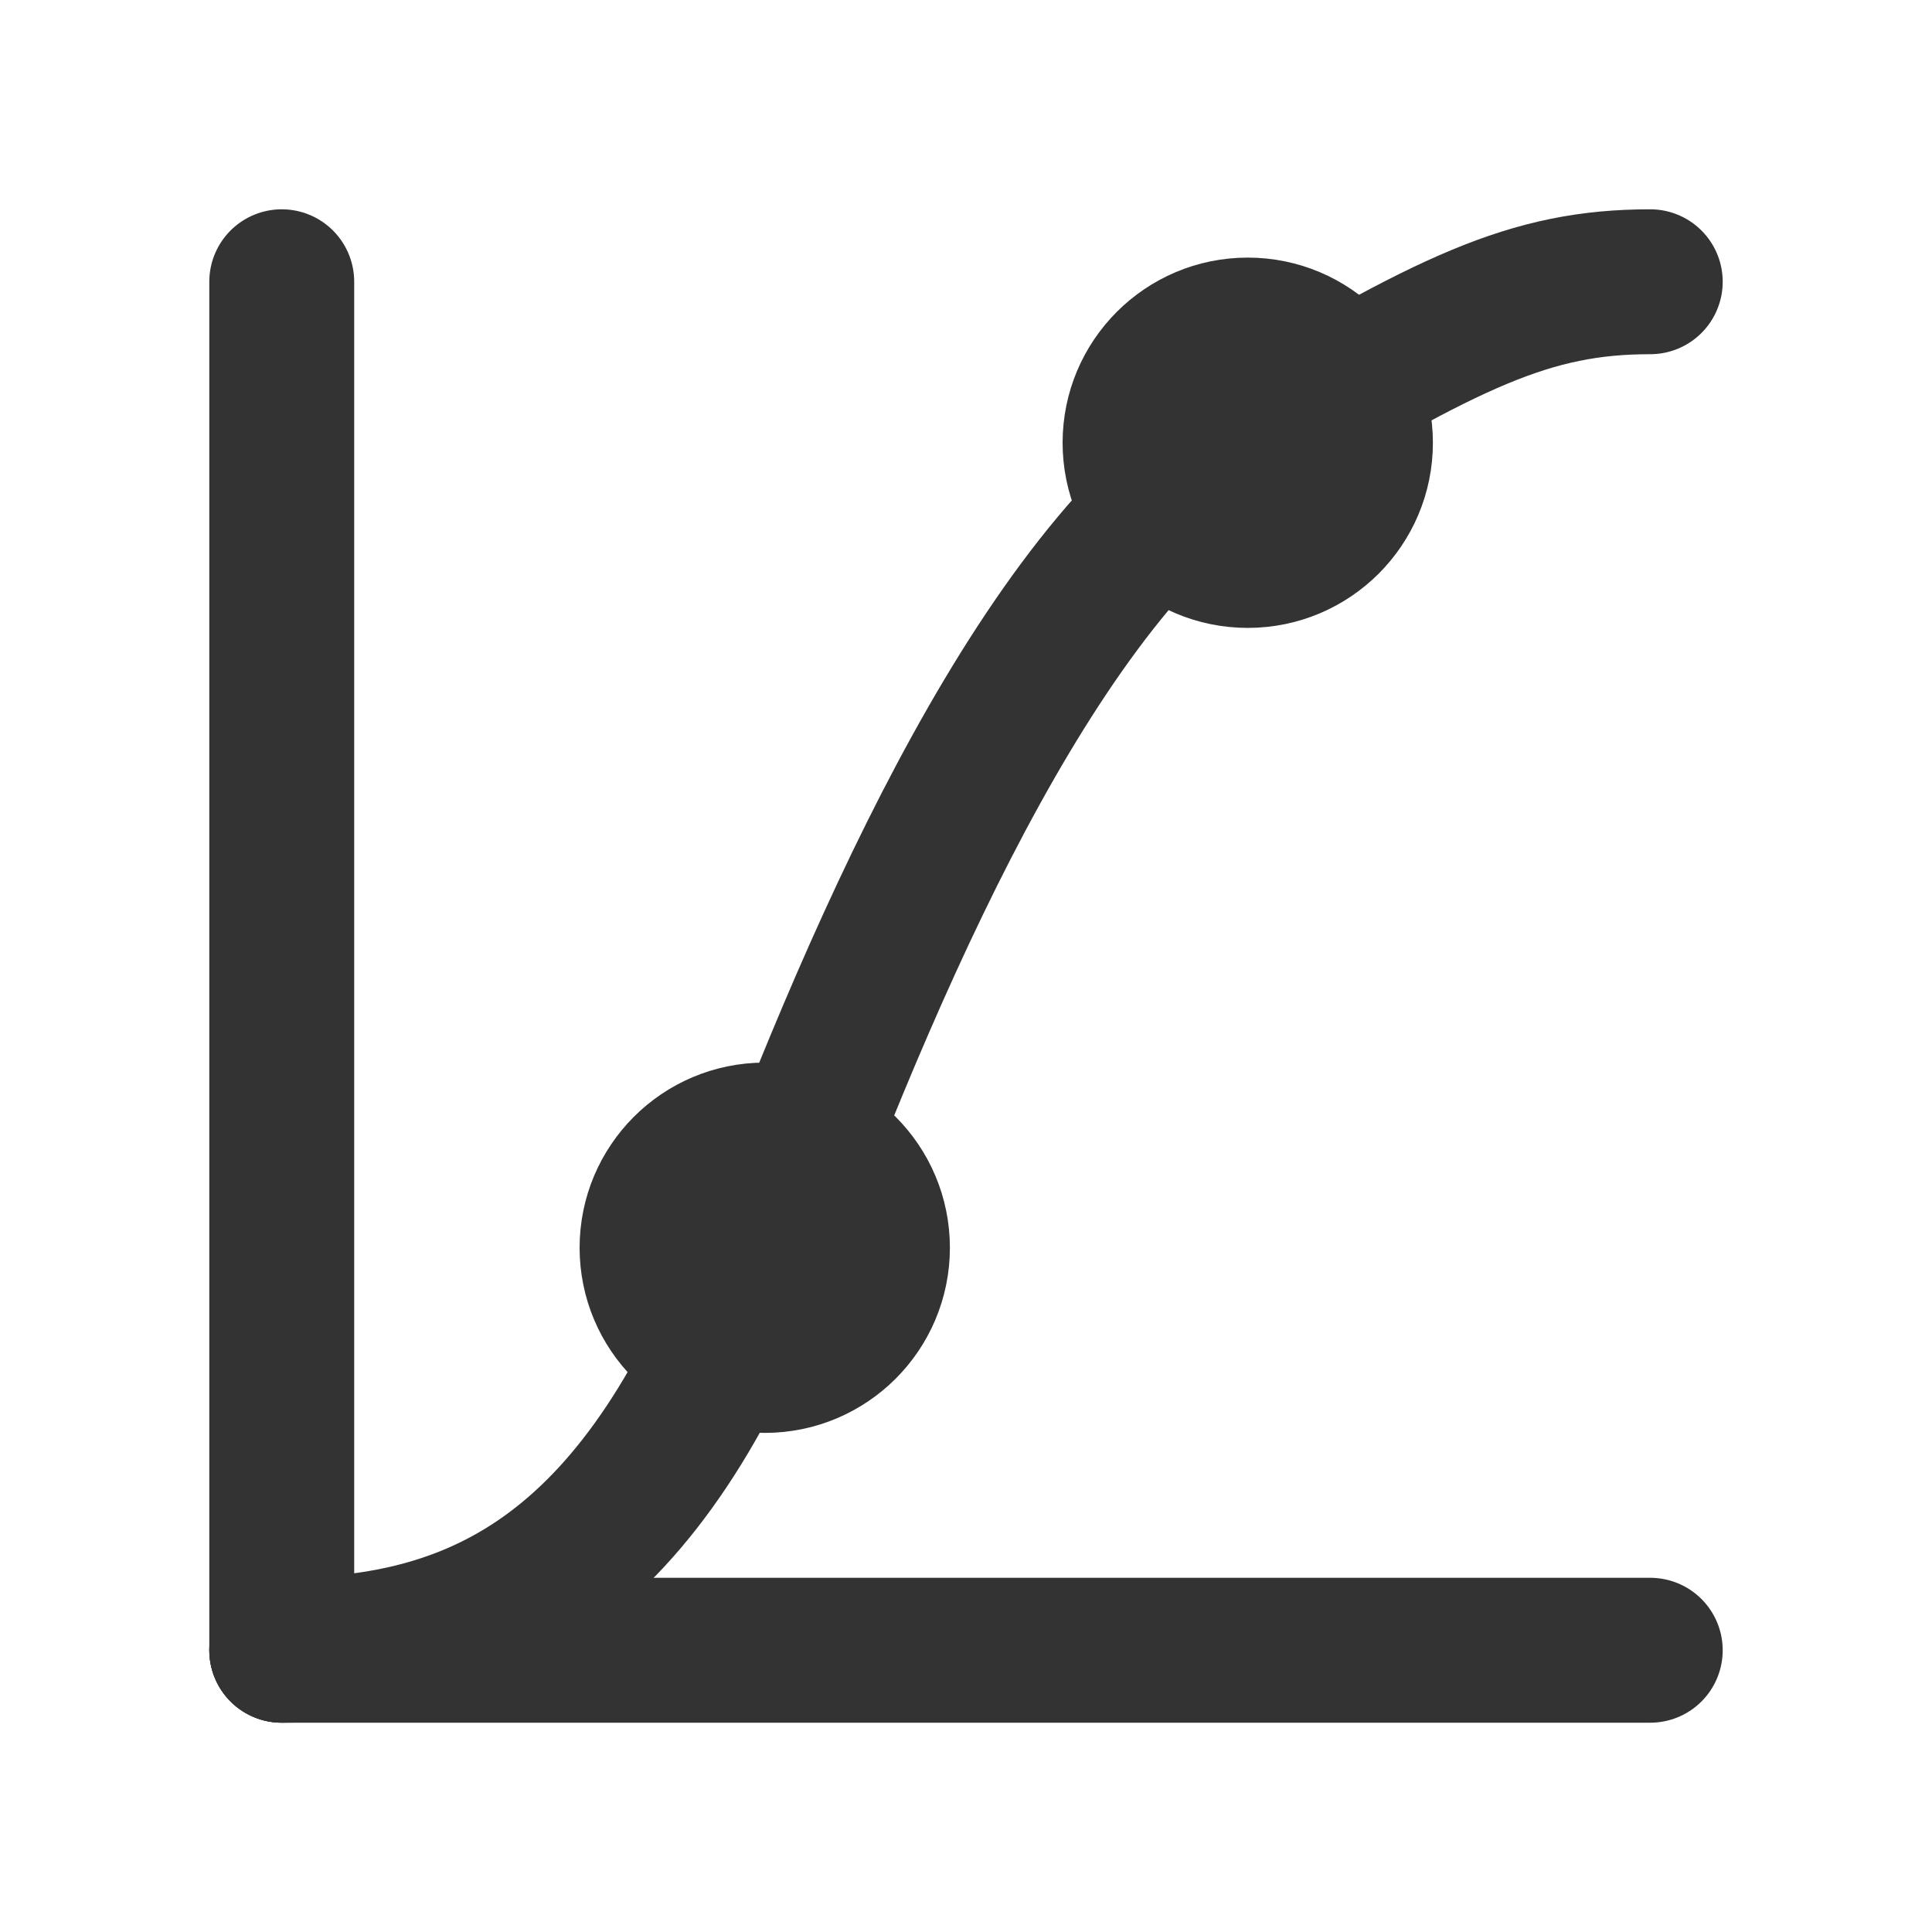
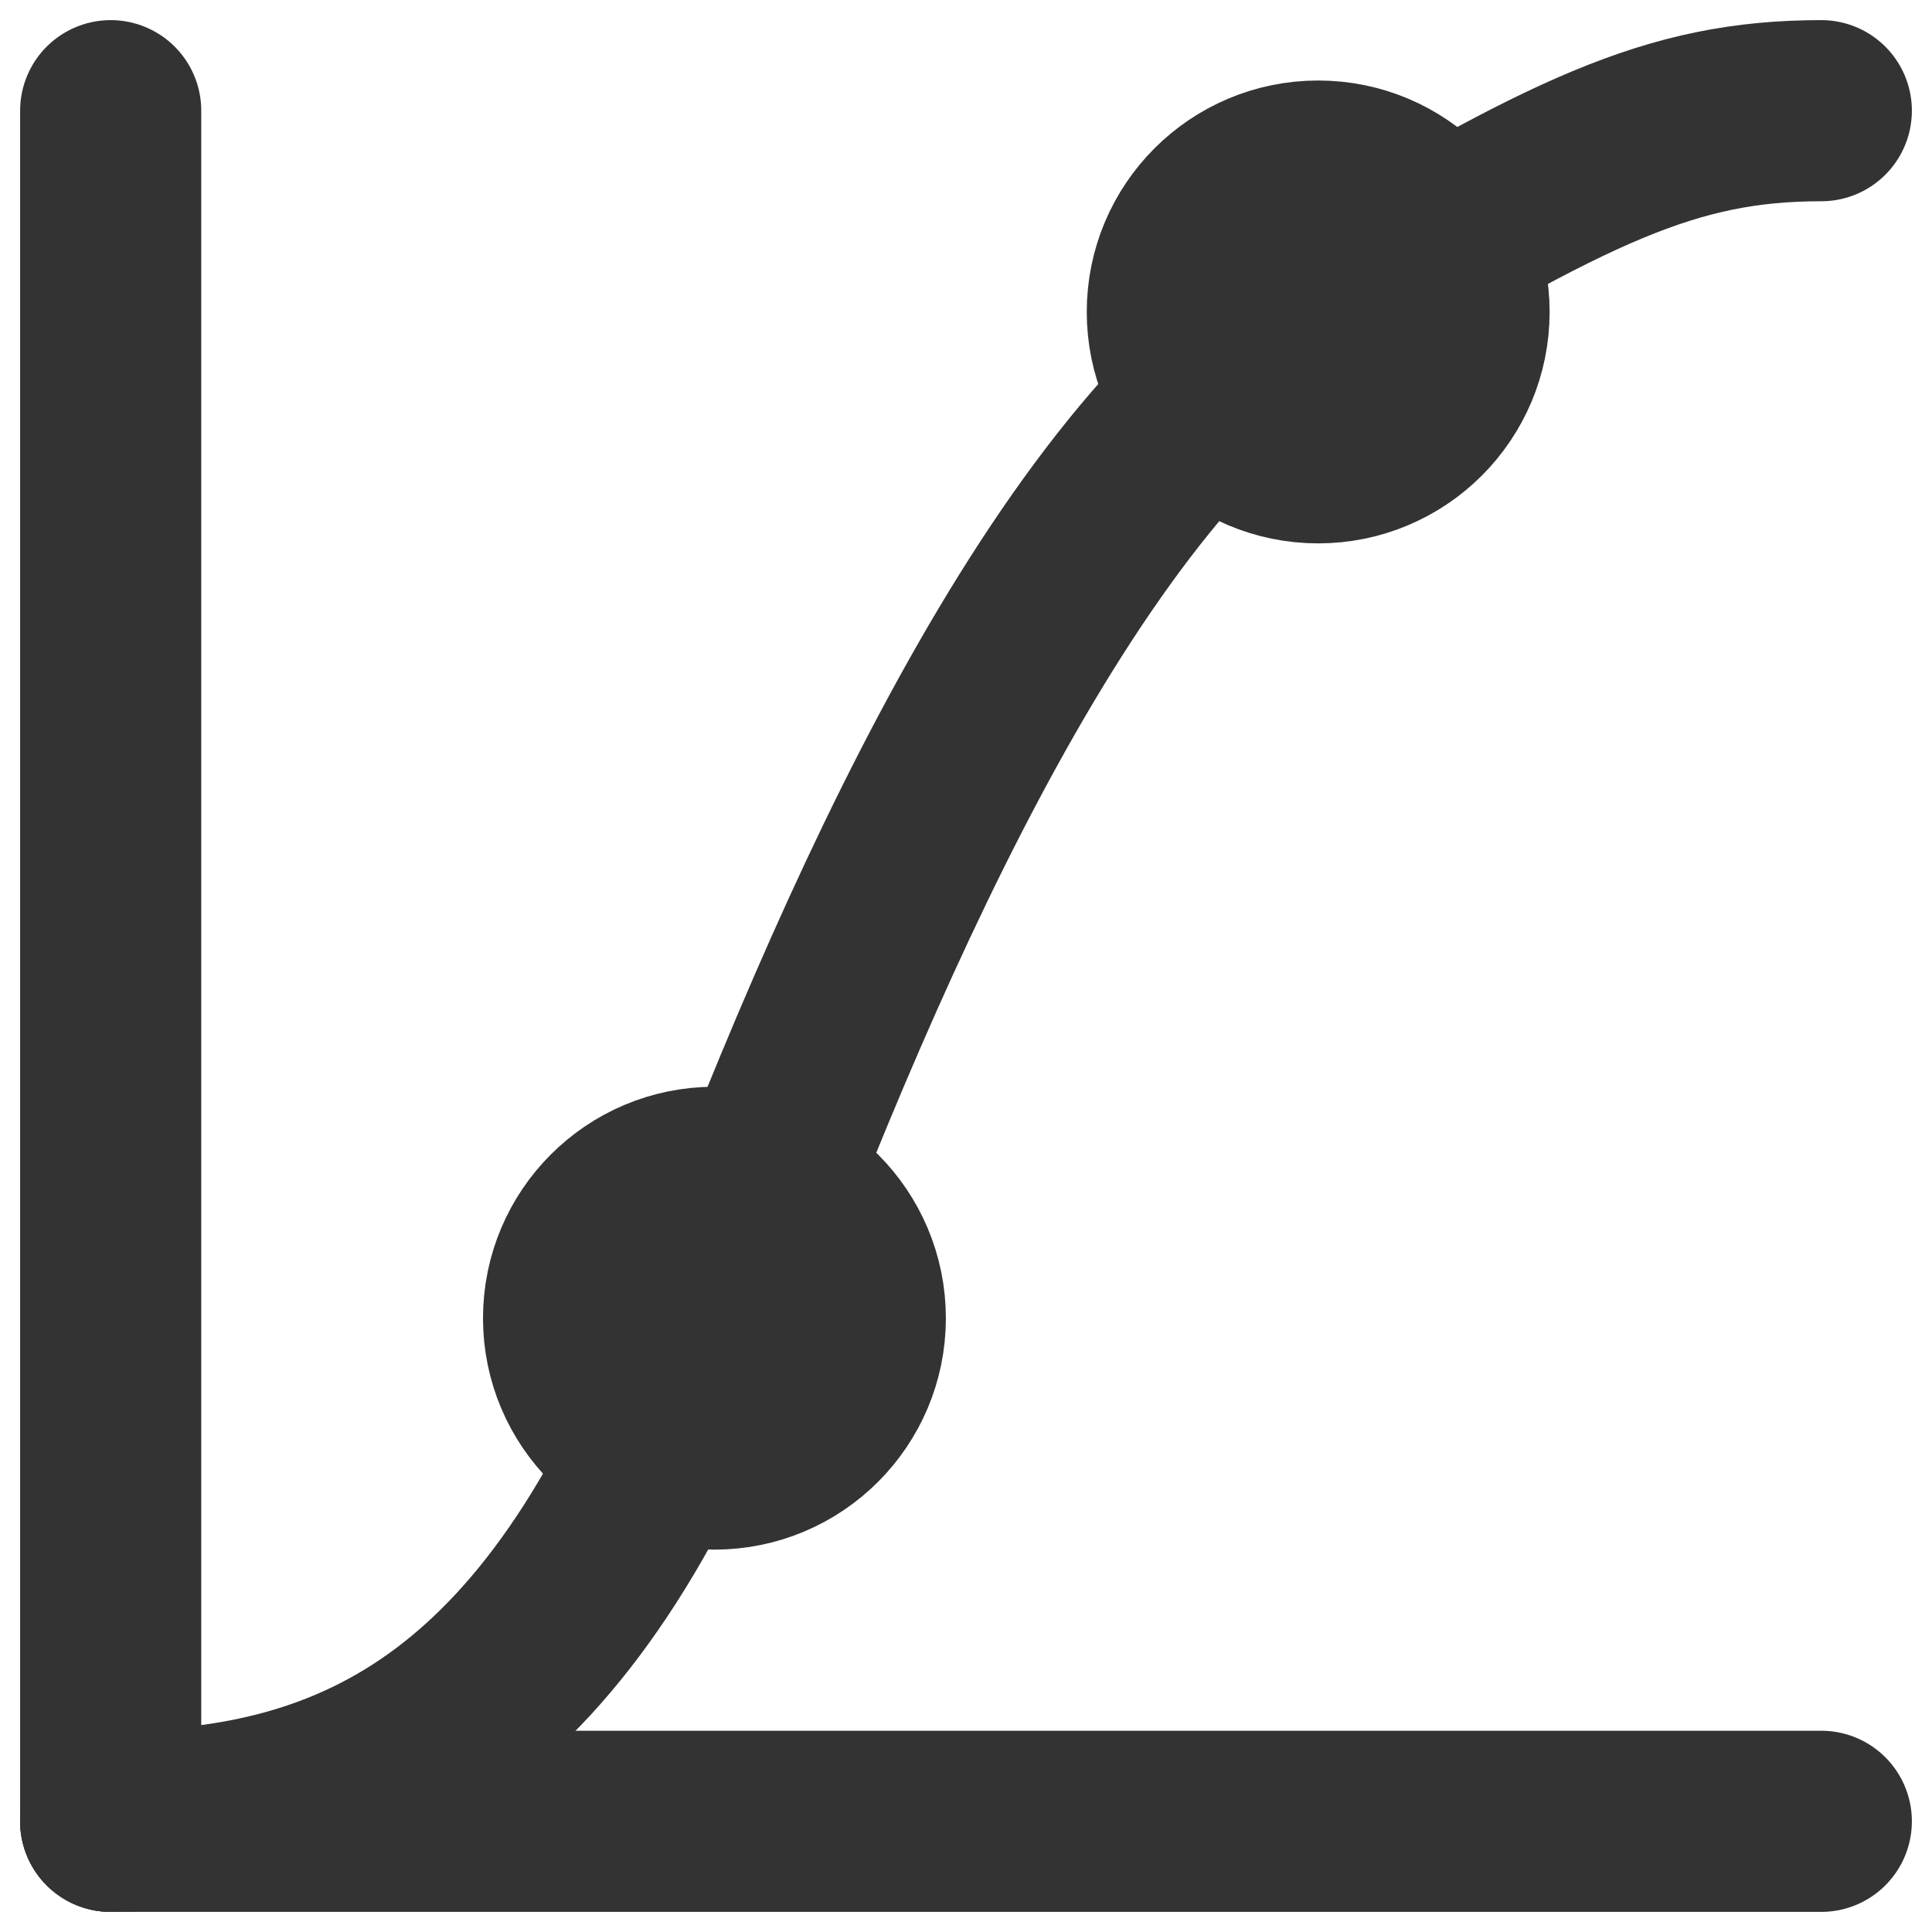
- <svg xmlns="http://www.w3.org/2000/svg" viewBox="0 0 24 24" width="24" height="24" fill="none" stroke="#333" stroke-width="1.8" stroke-linecap="round" stroke-linejoin="round">
+ <svg xmlns="http://www.w3.org/2000/svg" viewBox="2.4 2.4 19.2 19.2" width="24" height="24" fill="none" stroke="#333" stroke-width="1.8" stroke-linecap="round" stroke-linejoin="round">
  <path d="M3.5 20.5V3.5" />
  <path d="M3.5 20.5h17" />
  <path d="M3.5 20.5C6 20.5 8 19.5 9.5 15.5S13 7 15.5 5.5 19 3.5 20.5 3.5" />
  <circle cx="9.5" cy="15.5" r="1.4" fill="#333" />
  <circle cx="15.5" cy="5.5" r="1.4" fill="#333" />
</svg>
